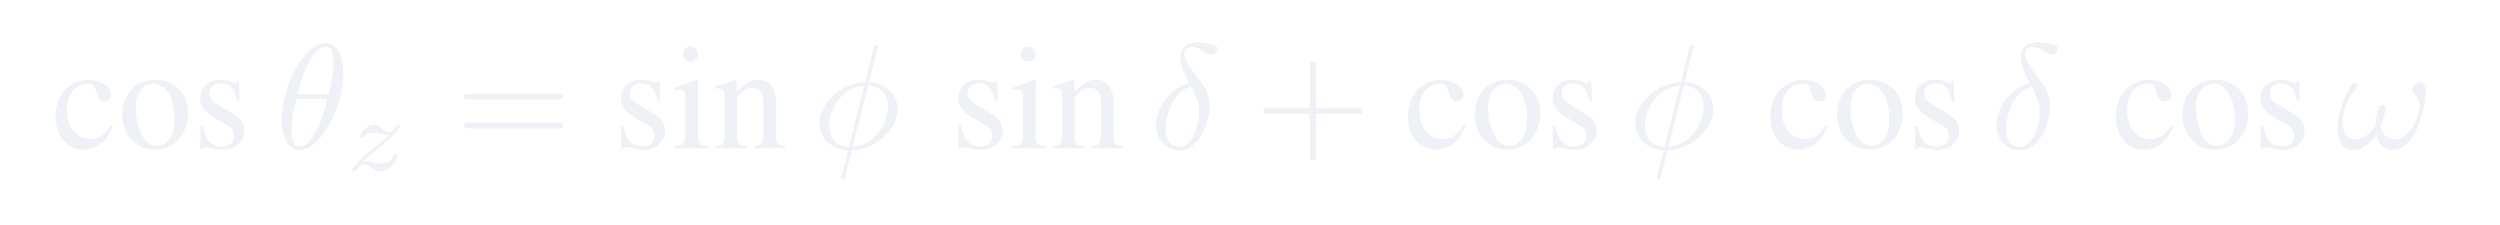
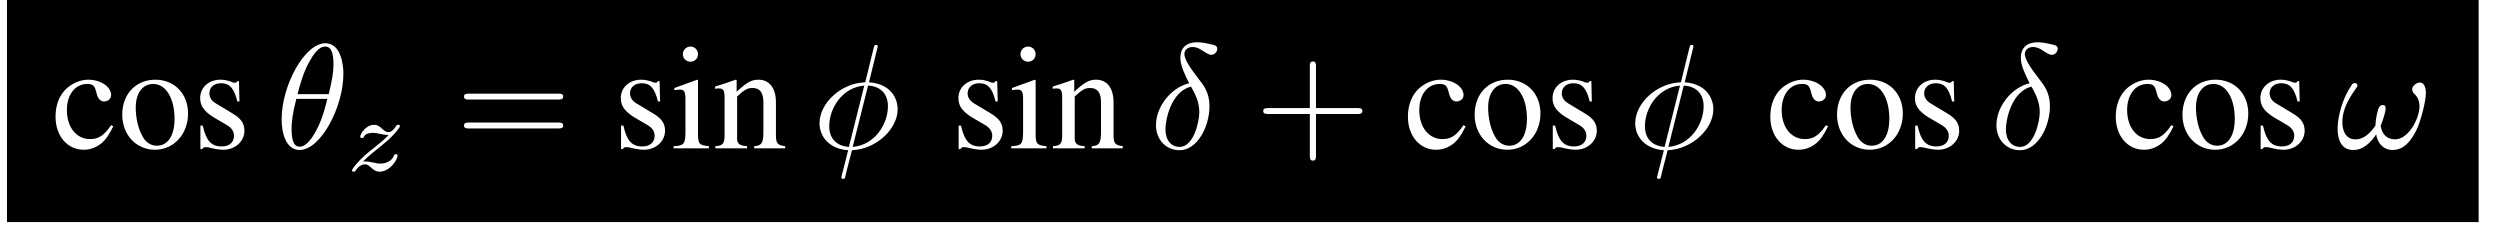
<svg xmlns="http://www.w3.org/2000/svg" xmlns:xlink="http://www.w3.org/1999/xlink" width="165.04" height="14.83" viewBox="0 0 165.04 14.83">
  <defs>
    <g>
      <g id="glyph-0-0">
        <path d="M 3.922 -1.531 C 3.453 -0.844 3.094 -0.609 2.531 -0.609 C 1.625 -0.609 1 -1.391 1 -2.531 C 1 -3.547 1.547 -4.25 2.344 -4.25 C 2.703 -4.25 2.828 -4.141 2.922 -3.766 L 2.984 -3.547 C 3.062 -3.266 3.234 -3.094 3.453 -3.094 C 3.719 -3.094 3.922 -3.281 3.922 -3.516 C 3.922 -4.062 3.234 -4.531 2.406 -4.531 C 1.922 -4.531 1.422 -4.328 1.016 -3.984 C 0.516 -3.547 0.25 -2.875 0.25 -2.094 C 0.25 -0.812 1.031 0.094 2.109 0.094 C 2.562 0.094 2.953 -0.062 3.312 -0.359 C 3.578 -0.594 3.766 -0.859 4.062 -1.453 Z M 3.922 -1.531 " />
      </g>
      <g id="glyph-0-1">
        <path d="M 2.469 -4.531 C 1.172 -4.531 0.281 -3.578 0.281 -2.219 C 0.281 -0.891 1.203 0.094 2.438 0.094 C 3.688 0.094 4.625 -0.938 4.625 -2.297 C 4.625 -3.609 3.719 -4.531 2.469 -4.531 Z M 2.328 -4.25 C 3.156 -4.25 3.734 -3.312 3.734 -1.953 C 3.734 -0.844 3.297 -0.172 2.562 -0.172 C 2.172 -0.172 1.812 -0.406 1.609 -0.812 C 1.328 -1.312 1.172 -2.016 1.172 -2.703 C 1.172 -3.641 1.625 -4.25 2.328 -4.25 Z M 2.328 -4.25 " />
      </g>
      <g id="glyph-0-2">
        <path d="M 3.094 -3.094 L 3.062 -4.438 L 2.953 -4.438 C 2.906 -4.359 2.859 -4.328 2.797 -4.328 C 2.734 -4.328 2.641 -4.344 2.531 -4.406 C 2.297 -4.484 2.078 -4.531 1.844 -4.531 C 1.062 -4.531 0.5 -4.016 0.5 -3.312 C 0.5 -2.75 0.812 -2.359 1.656 -1.891 L 2.219 -1.562 C 2.562 -1.375 2.734 -1.125 2.734 -0.828 C 2.734 -0.391 2.422 -0.125 1.922 -0.125 C 1.234 -0.125 0.891 -0.5 0.672 -1.5 L 0.516 -1.5 L 0.516 0.047 L 0.641 0.047 C 0.703 -0.062 0.75 -0.078 0.859 -0.078 C 0.969 -0.078 1.094 -0.062 1.312 0 C 1.578 0.062 1.844 0.094 2.031 0.094 C 2.812 0.094 3.422 -0.469 3.422 -1.156 C 3.422 -1.656 3.188 -1.984 2.594 -2.328 L 1.531 -2.969 C 1.266 -3.125 1.109 -3.359 1.109 -3.625 C 1.109 -4.031 1.422 -4.297 1.875 -4.297 C 2.438 -4.297 2.734 -3.984 2.953 -3.094 Z M 3.094 -3.094 " />
      </g>
      <g id="glyph-0-3">
        <path d="M 0.156 0 L 2.484 0 L 2.484 -0.141 C 1.844 -0.203 1.766 -0.281 1.766 -1 L 1.766 -4.5 L 1.719 -4.531 L 0.203 -3.984 L 0.203 -3.844 L 0.281 -3.844 C 0.391 -3.875 0.516 -3.875 0.609 -3.875 C 0.844 -3.875 0.938 -3.719 0.938 -3.281 L 0.938 -1 C 0.922 -0.281 0.828 -0.172 0.156 -0.141 Z M 1.266 -6.719 C 1 -6.719 0.766 -6.5 0.766 -6.219 C 0.766 -5.938 0.984 -5.719 1.266 -5.719 C 1.562 -5.719 1.766 -5.938 1.766 -6.219 C 1.766 -6.5 1.547 -6.719 1.266 -6.719 Z M 1.266 -6.719 " />
      </g>
      <g id="glyph-0-4">
        <path d="M 0.172 0 L 2.266 0 L 2.266 -0.141 C 1.766 -0.172 1.609 -0.312 1.609 -0.656 L 1.609 -3.422 C 2.094 -3.875 2.297 -3.984 2.625 -3.984 C 3.109 -3.984 3.344 -3.688 3.344 -3.031 L 3.344 -0.969 C 3.328 -0.328 3.203 -0.172 2.734 -0.141 L 2.734 0 L 4.781 0 L 4.781 -0.141 C 4.297 -0.203 4.188 -0.312 4.172 -0.797 L 4.172 -3.047 C 4.172 -3.984 3.734 -4.531 3.016 -4.531 C 2.562 -4.531 2.25 -4.359 1.578 -3.734 L 1.578 -4.516 L 1.516 -4.531 C 1 -4.344 0.672 -4.234 0.156 -4.078 L 0.156 -3.922 C 0.219 -3.953 0.312 -3.953 0.422 -3.953 C 0.703 -3.953 0.781 -3.812 0.781 -3.328 L 0.781 -0.891 C 0.781 -0.312 0.672 -0.172 0.172 -0.141 Z M 0.172 0 " />
      </g>
      <g id="glyph-1-0">
        <path d="M 4.484 -4.922 C 4.484 -5.578 4.297 -6.938 3.297 -6.938 C 1.922 -6.938 0.406 -4.156 0.406 -1.906 C 0.406 -0.984 0.703 0.109 1.594 0.109 C 2.984 0.109 4.484 -2.719 4.484 -4.922 Z M 1.453 -3.578 C 1.625 -4.203 1.828 -4.984 2.219 -5.688 C 2.484 -6.172 2.844 -6.719 3.281 -6.719 C 3.766 -6.719 3.828 -6.094 3.828 -5.531 C 3.828 -5.047 3.75 -4.547 3.516 -3.578 Z M 3.422 -3.266 C 3.312 -2.812 3.109 -1.969 2.734 -1.266 C 2.391 -0.594 2.016 -0.109 1.594 -0.109 C 1.266 -0.109 1.062 -0.391 1.062 -1.312 C 1.062 -1.719 1.125 -2.297 1.375 -3.266 Z M 3.422 -3.266 " />
      </g>
      <g id="glyph-1-1">
        <path d="M 4.297 -6.594 C 4.297 -6.609 4.328 -6.719 4.328 -6.734 C 4.328 -6.75 4.328 -6.828 4.219 -6.828 C 4.109 -6.828 4.109 -6.797 4.062 -6.641 L 3.5 -4.359 C 1.922 -4.312 0.484 -3 0.484 -1.656 C 0.484 -0.734 1.172 0.047 2.375 0.125 C 2.297 0.422 2.219 0.734 2.141 1.047 C 2.031 1.5 1.922 1.875 1.922 1.906 C 1.922 2.016 2 2.016 2.047 2.016 C 2.094 2.016 2.109 2.016 2.141 1.984 C 2.172 1.953 2.219 1.719 2.25 1.578 L 2.625 0.125 C 4.219 0.062 5.641 -1.266 5.641 -2.578 C 5.641 -3.359 5.125 -4.266 3.75 -4.359 Z M 2.422 -0.094 C 1.828 -0.125 1.125 -0.469 1.125 -1.453 C 1.125 -2.641 1.969 -4.016 3.438 -4.141 Z M 3.688 -4.141 C 4.438 -4.109 5 -3.656 5 -2.781 C 5 -1.625 4.156 -0.219 2.672 -0.094 Z M 3.688 -4.141 " />
      </g>
      <g id="glyph-1-2">
        <path d="M 2.594 -4.297 C 1.375 -4 0.406 -2.734 0.406 -1.531 C 0.406 -0.594 1.047 0.125 1.969 0.125 C 3.125 0.125 3.938 -1.422 3.938 -2.781 C 3.938 -3.688 3.547 -4.172 3.203 -4.609 C 2.859 -5.062 2.281 -5.797 2.281 -6.234 C 2.281 -6.453 2.469 -6.688 2.812 -6.688 C 3.109 -6.688 3.312 -6.562 3.516 -6.422 C 3.719 -6.297 3.906 -6.172 4.062 -6.172 C 4.297 -6.172 4.453 -6.406 4.453 -6.562 C 4.453 -6.781 4.297 -6.812 3.938 -6.891 C 3.422 -7 3.281 -7 3.125 -7 C 2.359 -7 2.016 -6.578 2.016 -5.984 C 2.016 -5.453 2.297 -4.906 2.594 -4.297 Z M 2.719 -4.078 C 2.969 -3.625 3.266 -3.094 3.266 -2.391 C 3.266 -1.75 2.891 -0.094 1.969 -0.094 C 1.422 -0.094 1.031 -0.516 1.031 -1.266 C 1.031 -1.875 1.391 -3.734 2.719 -4.078 Z M 2.719 -4.078 " />
      </g>
      <g id="glyph-1-3">
        <path d="M 5.953 -3.656 C 5.953 -4.109 5.781 -4.344 5.562 -4.344 C 5.312 -4.344 5.047 -4.109 5.047 -3.891 C 5.047 -3.797 5.094 -3.688 5.188 -3.594 C 5.359 -3.453 5.531 -3.172 5.531 -2.766 C 5.531 -2.375 5.344 -1.812 5.047 -1.359 C 4.75 -0.938 4.375 -0.594 3.922 -0.594 C 3.359 -0.594 3.047 -0.953 2.969 -1.484 C 3.078 -1.75 3.297 -2.375 3.297 -2.641 C 3.297 -2.766 3.25 -2.859 3.125 -2.859 C 3.047 -2.859 2.938 -2.844 2.859 -2.703 C 2.75 -2.5 2.625 -1.859 2.625 -1.5 C 2.297 -1.047 1.906 -0.594 1.297 -0.594 C 0.641 -0.594 0.438 -1.188 0.438 -1.734 C 0.438 -2.969 1.438 -4 1.438 -4.125 C 1.438 -4.234 1.359 -4.312 1.25 -4.312 C 1.125 -4.312 1.047 -4.188 1 -4.094 C 0.5 -3.359 0.125 -2.188 0.125 -1.297 C 0.125 -0.625 0.344 0.109 1.156 0.109 C 1.844 0.109 2.312 -0.391 2.672 -0.922 C 2.75 -0.359 3.141 0.109 3.75 0.109 C 4.516 0.109 4.984 -0.5 5.344 -1.234 C 5.578 -1.719 5.953 -3.047 5.953 -3.656 Z M 5.953 -3.656 " />
      </g>
      <g id="glyph-2-0">
        <path d="M 1.156 -0.609 C 1.344 -0.781 1.453 -0.922 2.047 -1.391 C 2.188 -1.5 2.703 -1.922 2.906 -2.109 C 3.328 -2.516 3.594 -2.875 3.594 -2.953 C 3.594 -3.031 3.5 -3.031 3.469 -3.031 C 3.406 -3.031 3.391 -3.031 3.359 -2.969 C 3.141 -2.656 3 -2.547 2.828 -2.547 C 2.75 -2.547 2.641 -2.562 2.438 -2.75 C 2.203 -2.984 2.047 -3.031 1.891 -3.031 C 1.344 -3.031 0.969 -2.438 0.969 -2.234 C 0.969 -2.172 1.047 -2.156 1.094 -2.156 C 1.172 -2.156 1.188 -2.172 1.219 -2.25 C 1.312 -2.484 1.703 -2.5 1.812 -2.5 C 1.969 -2.5 2.156 -2.453 2.25 -2.438 C 2.625 -2.359 2.672 -2.359 2.844 -2.359 C 2.672 -2.172 2.547 -2.047 1.891 -1.516 C 1.344 -1.094 1.172 -0.922 1.031 -0.781 C 0.625 -0.375 0.422 -0.078 0.422 -0.016 C 0.422 0.062 0.516 0.062 0.531 0.062 C 0.609 0.062 0.625 0.062 0.656 0 C 0.844 -0.266 1.047 -0.422 1.281 -0.422 C 1.375 -0.422 1.469 -0.406 1.656 -0.234 C 1.875 -0.031 2.016 0.062 2.234 0.062 C 2.969 0.062 3.438 -0.766 3.438 -1 C 3.438 -1.078 3.359 -1.094 3.312 -1.094 C 3.234 -1.094 3.219 -1.047 3.188 -0.984 C 3.062 -0.641 2.656 -0.469 2.312 -0.469 C 2.156 -0.469 1.984 -0.5 1.812 -0.547 C 1.5 -0.609 1.438 -0.609 1.312 -0.609 C 1.297 -0.609 1.203 -0.609 1.156 -0.609 Z M 1.156 -0.609 " />
      </g>
      <g id="glyph-3-0">
        <path d="M 6.766 -3.219 C 6.906 -3.219 7.094 -3.219 7.094 -3.422 C 7.094 -3.609 6.906 -3.609 6.766 -3.609 L 0.875 -3.609 C 0.734 -3.609 0.547 -3.609 0.547 -3.422 C 0.547 -3.219 0.734 -3.219 0.891 -3.219 Z M 6.766 -1.312 C 6.906 -1.312 7.094 -1.312 7.094 -1.5 C 7.094 -1.703 6.906 -1.703 6.766 -1.703 L 0.891 -1.703 C 0.734 -1.703 0.547 -1.703 0.547 -1.5 C 0.547 -1.312 0.734 -1.312 0.875 -1.312 Z M 6.766 -1.312 " />
      </g>
      <g id="glyph-3-1">
        <path d="M 4.031 -2.266 L 6.766 -2.266 C 6.906 -2.266 7.094 -2.266 7.094 -2.469 C 7.094 -2.656 6.906 -2.656 6.766 -2.656 L 4.031 -2.656 L 4.031 -5.422 C 4.031 -5.547 4.031 -5.734 3.828 -5.734 C 3.625 -5.734 3.625 -5.547 3.625 -5.422 L 3.625 -2.656 L 0.875 -2.656 C 0.734 -2.656 0.547 -2.656 0.547 -2.469 C 0.547 -2.266 0.734 -2.266 0.875 -2.266 L 3.625 -2.266 L 3.625 0.5 C 3.625 0.625 3.625 0.812 3.828 0.812 C 4.031 0.812 4.031 0.625 4.031 0.5 Z M 4.031 -2.266 " />
      </g>
    </g>
+     <clipPath id="clip-0">
+       <path clip-rule="nonzero" d="M 0.461 0 L 163.629 0 L 163.629 14.66 L 0.461 14.66 Z M 0.461 0 " />
+     </clipPath>
  </defs>
-   <g fill="rgb(93.3%, 94.899%, 96.5%)" fill-opacity="1">
+   <g clip-path="url(#clip-0)">
+     <path fill-rule="nonzero" fill="rgb(0%, 0%, 0%)" fill-opacity="1" d="M 0.461 14.66 L 163.633 14.66 L 163.633 -0.004 L 0.461 -0.004 Z M 0.461 14.66 " />
+   </g>
+   <g fill="rgb(100%, 100%, 100%)" fill-opacity="1">
    <use xlink:href="#glyph-0-0" x="3.416" y="9.792" />
    <use xlink:href="#glyph-0-1" x="7.789" y="9.792" />
    <use xlink:href="#glyph-0-2" x="12.714" y="9.792" />
  </g>
-   <g fill="rgb(93.3%, 94.899%, 96.5%)" fill-opacity="1">
+   <g fill="rgb(100%, 100%, 100%)" fill-opacity="1">
    <use xlink:href="#glyph-1-0" x="18.186" y="9.792" />
  </g>
-   <g fill="rgb(93.3%, 94.899%, 96.5%)" fill-opacity="1">
+   <g fill="rgb(100%, 100%, 100%)" fill-opacity="1">
    <use xlink:href="#glyph-2-0" x="22.81" y="11.27" />
  </g>
-   <g fill="rgb(93.3%, 94.899%, 96.5%)" fill-opacity="1">
+   <g fill="rgb(100%, 100%, 100%)" fill-opacity="1">
    <use xlink:href="#glyph-3-0" x="30.085" y="9.792" />
  </g>
-   <g fill="rgb(93.3%, 94.899%, 96.5%)" fill-opacity="1">
+   <g fill="rgb(100%, 100%, 100%)" fill-opacity="1">
    <use xlink:href="#glyph-0-2" x="40.482" y="9.792" />
    <use xlink:href="#glyph-0-3" x="44.313" y="9.792" />
    <use xlink:href="#glyph-0-4" x="47.052" y="9.792" />
  </g>
-   <g fill="rgb(93.3%, 94.899%, 96.5%)" fill-opacity="1">
+   <g fill="rgb(100%, 100%, 100%)" fill-opacity="1">
    <use xlink:href="#glyph-1-1" x="53.618" y="9.792" />
  </g>
-   <g fill="rgb(93.3%, 94.899%, 96.5%)" fill-opacity="1">
+   <g fill="rgb(100%, 100%, 100%)" fill-opacity="1">
    <use xlink:href="#glyph-0-2" x="62.77" y="9.792" />
    <use xlink:href="#glyph-0-3" x="66.602" y="9.792" />
    <use xlink:href="#glyph-0-4" x="69.34" y="9.792" />
  </g>
-   <g fill="rgb(93.3%, 94.899%, 96.5%)" fill-opacity="1">
+   <g fill="rgb(100%, 100%, 100%)" fill-opacity="1">
    <use xlink:href="#glyph-1-2" x="75.907" y="9.792" />
  </g>
-   <g fill="rgb(93.3%, 94.899%, 96.5%)" fill-opacity="1">
+   <g fill="rgb(100%, 100%, 100%)" fill-opacity="1">
    <use xlink:href="#glyph-3-1" x="82.845" y="9.792" />
  </g>
-   <g fill="rgb(93.3%, 94.899%, 96.5%)" fill-opacity="1">
+   <g fill="rgb(100%, 100%, 100%)" fill-opacity="1">
    <use xlink:href="#glyph-0-0" x="92.695" y="9.792" />
    <use xlink:href="#glyph-0-1" x="97.069" y="9.792" />
    <use xlink:href="#glyph-0-2" x="101.993" y="9.792" />
  </g>
-   <g fill="rgb(93.3%, 94.899%, 96.5%)" fill-opacity="1">
+   <g fill="rgb(100%, 100%, 100%)" fill-opacity="1">
    <use xlink:href="#glyph-1-1" x="107.467" y="9.792" />
  </g>
-   <g fill="rgb(93.3%, 94.899%, 96.5%)" fill-opacity="1">
+   <g fill="rgb(100%, 100%, 100%)" fill-opacity="1">
    <use xlink:href="#glyph-0-0" x="116.619" y="9.792" />
    <use xlink:href="#glyph-0-1" x="120.992" y="9.792" />
    <use xlink:href="#glyph-0-2" x="125.917" y="9.792" />
  </g>
-   <g fill="rgb(93.3%, 94.899%, 96.5%)" fill-opacity="1">
+   <g fill="rgb(100%, 100%, 100%)" fill-opacity="1">
    <use xlink:href="#glyph-1-2" x="131.39" y="9.792" />
  </g>
-   <g fill="rgb(93.3%, 94.899%, 96.5%)" fill-opacity="1">
+   <g fill="rgb(100%, 100%, 100%)" fill-opacity="1">
    <use xlink:href="#glyph-0-0" x="139.424" y="9.792" />
    <use xlink:href="#glyph-0-1" x="143.797" y="9.792" />
    <use xlink:href="#glyph-0-2" x="148.722" y="9.792" />
  </g>
-   <g fill="rgb(93.3%, 94.899%, 96.5%)" fill-opacity="1">
+   <g fill="rgb(100%, 100%, 100%)" fill-opacity="1">
    <use xlink:href="#glyph-1-3" x="154.194" y="9.792" />
  </g>
</svg>
